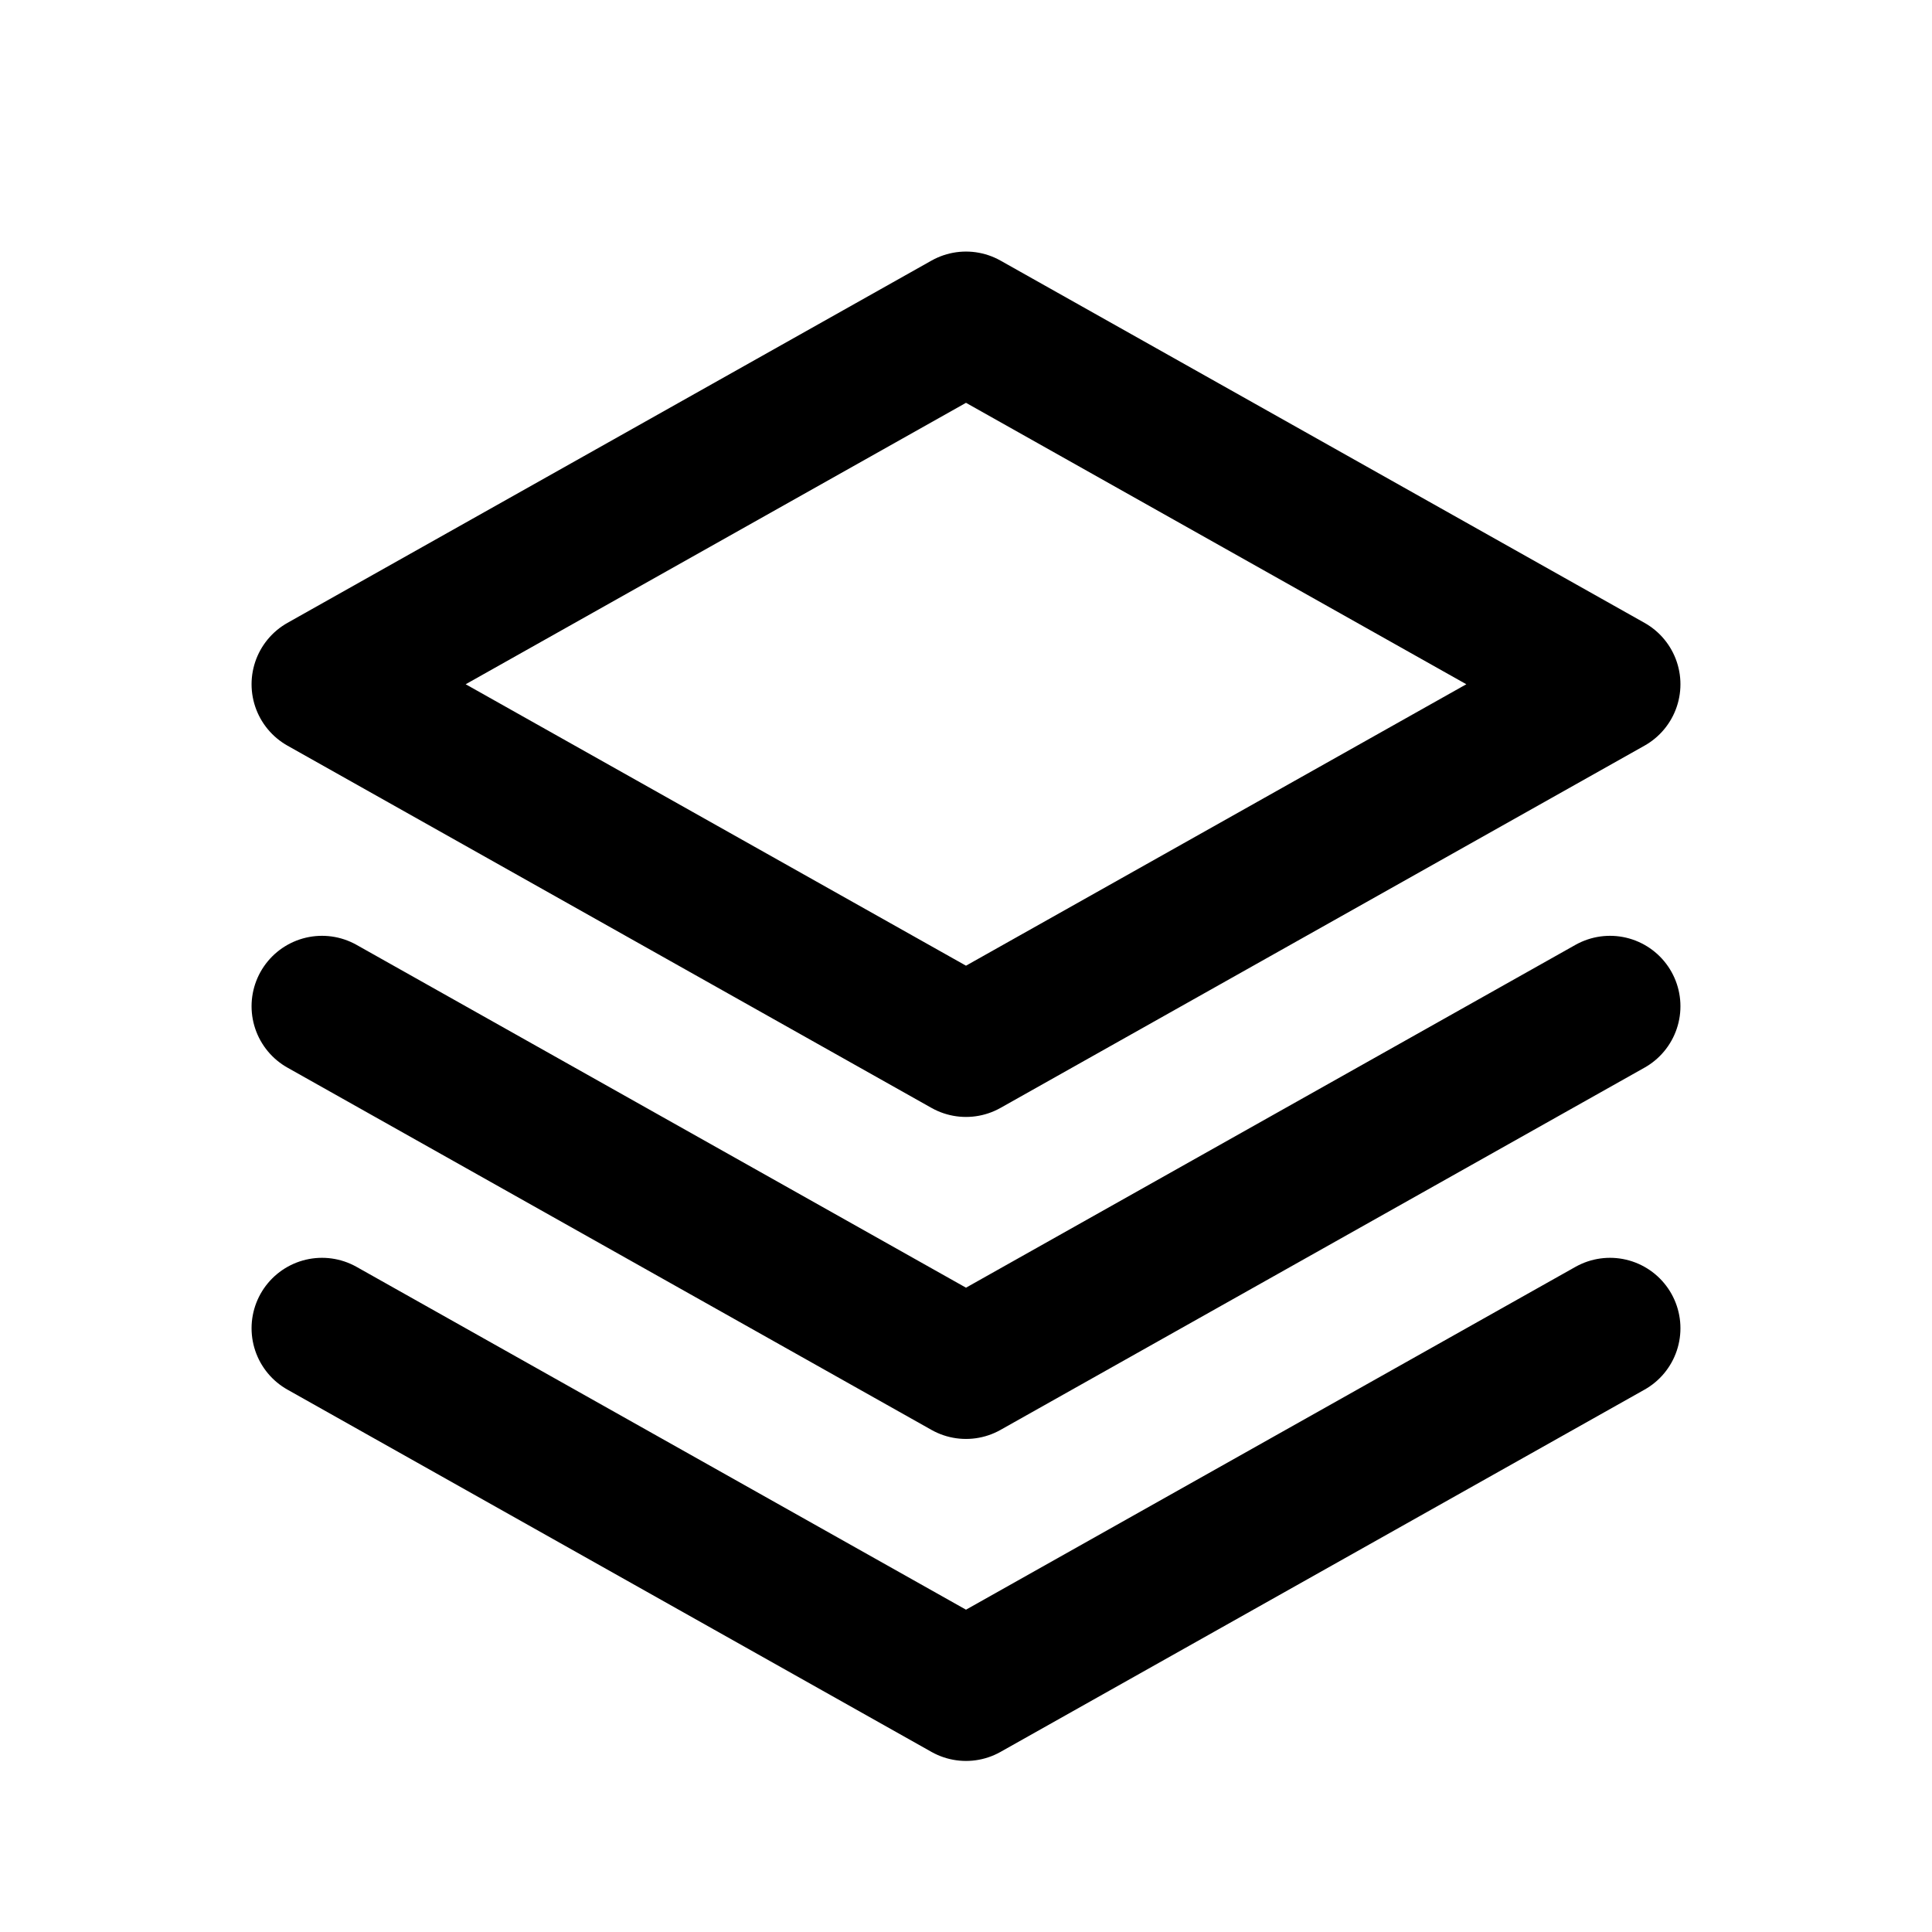
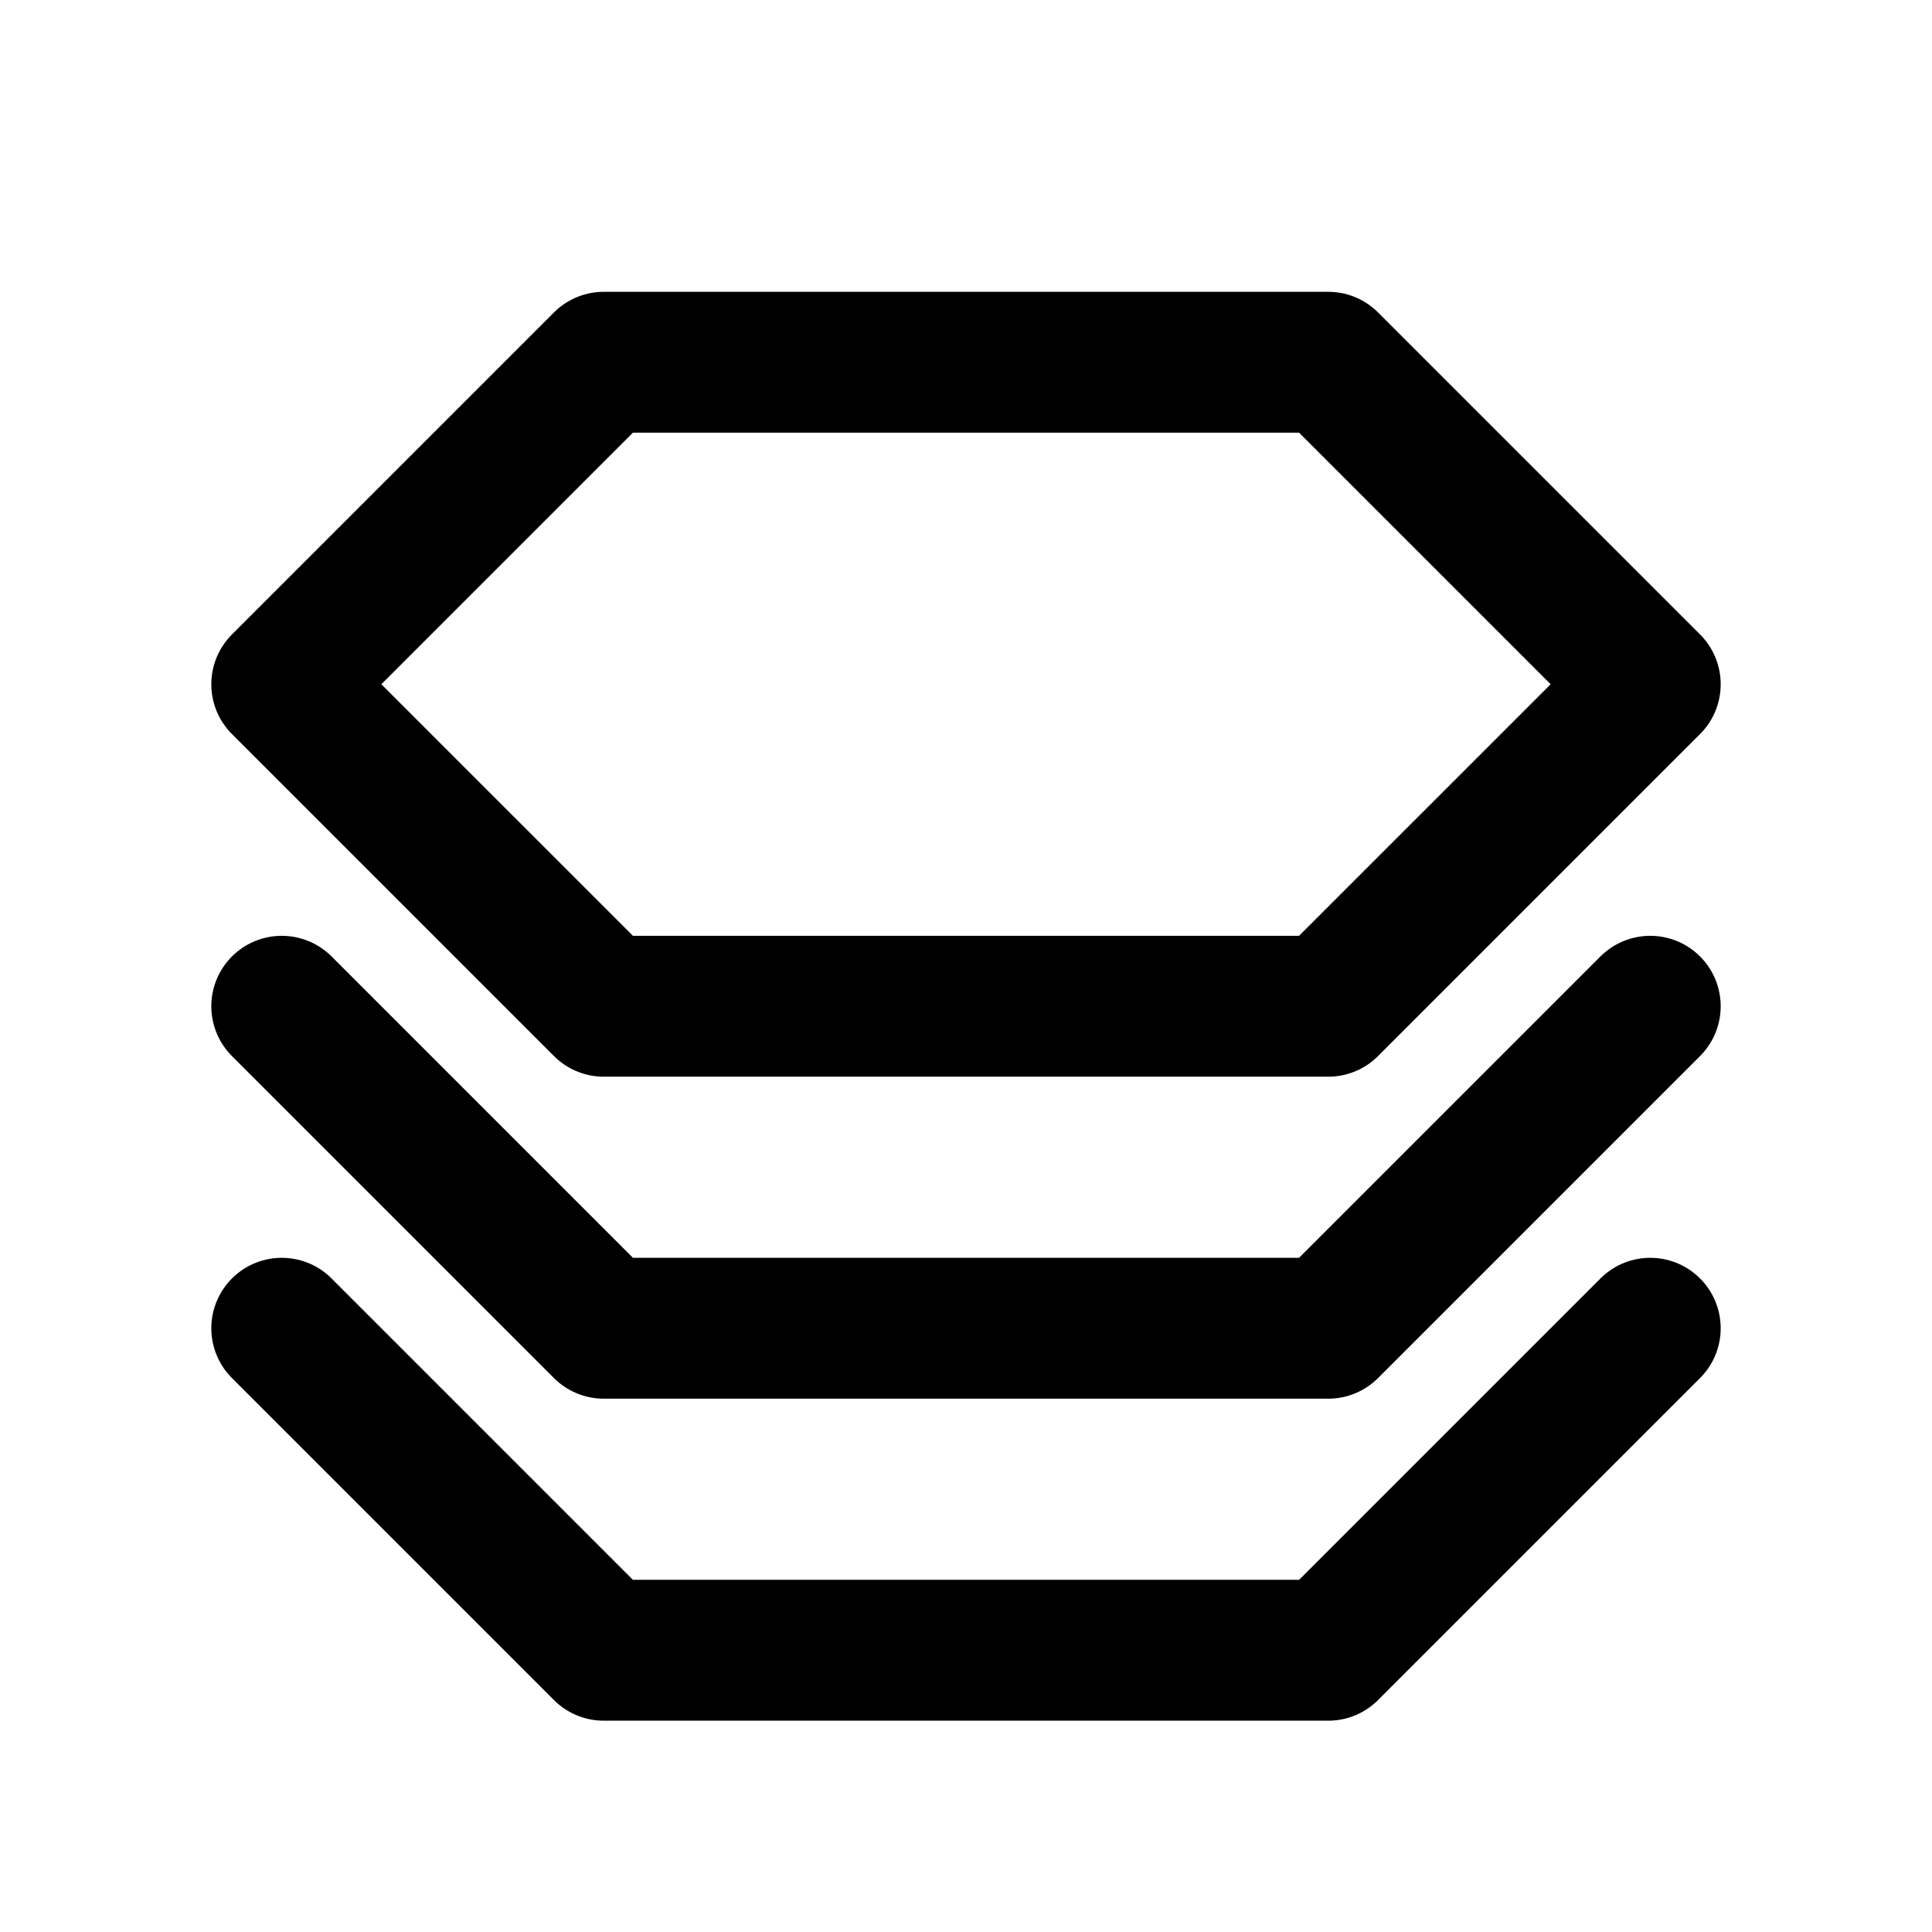
<svg xmlns="http://www.w3.org/2000/svg" viewBox="0 0 24 24" fill="none" stroke="currentColor" stroke-width="1.75" stroke-linecap="round" stroke-linejoin="round">
-   <path d="M12 4 L20 8.5 L12 13 L4 8.5 Z M4 12.5 L12 17 L20 12.5 M4 16.5 L12 21 L20 16.5" />
+   <path d="M3.5 8.5 L7.5 4.5 H16.5 L20.5 8.5 L16.5 12.5 H7.5 Z M3.5 12.5 L7.5 16.5 H16.5 L20.5 12.5 M3.5 16.5 L7.5 20.5 H16.5 L20.5 16.5" />
</svg>
